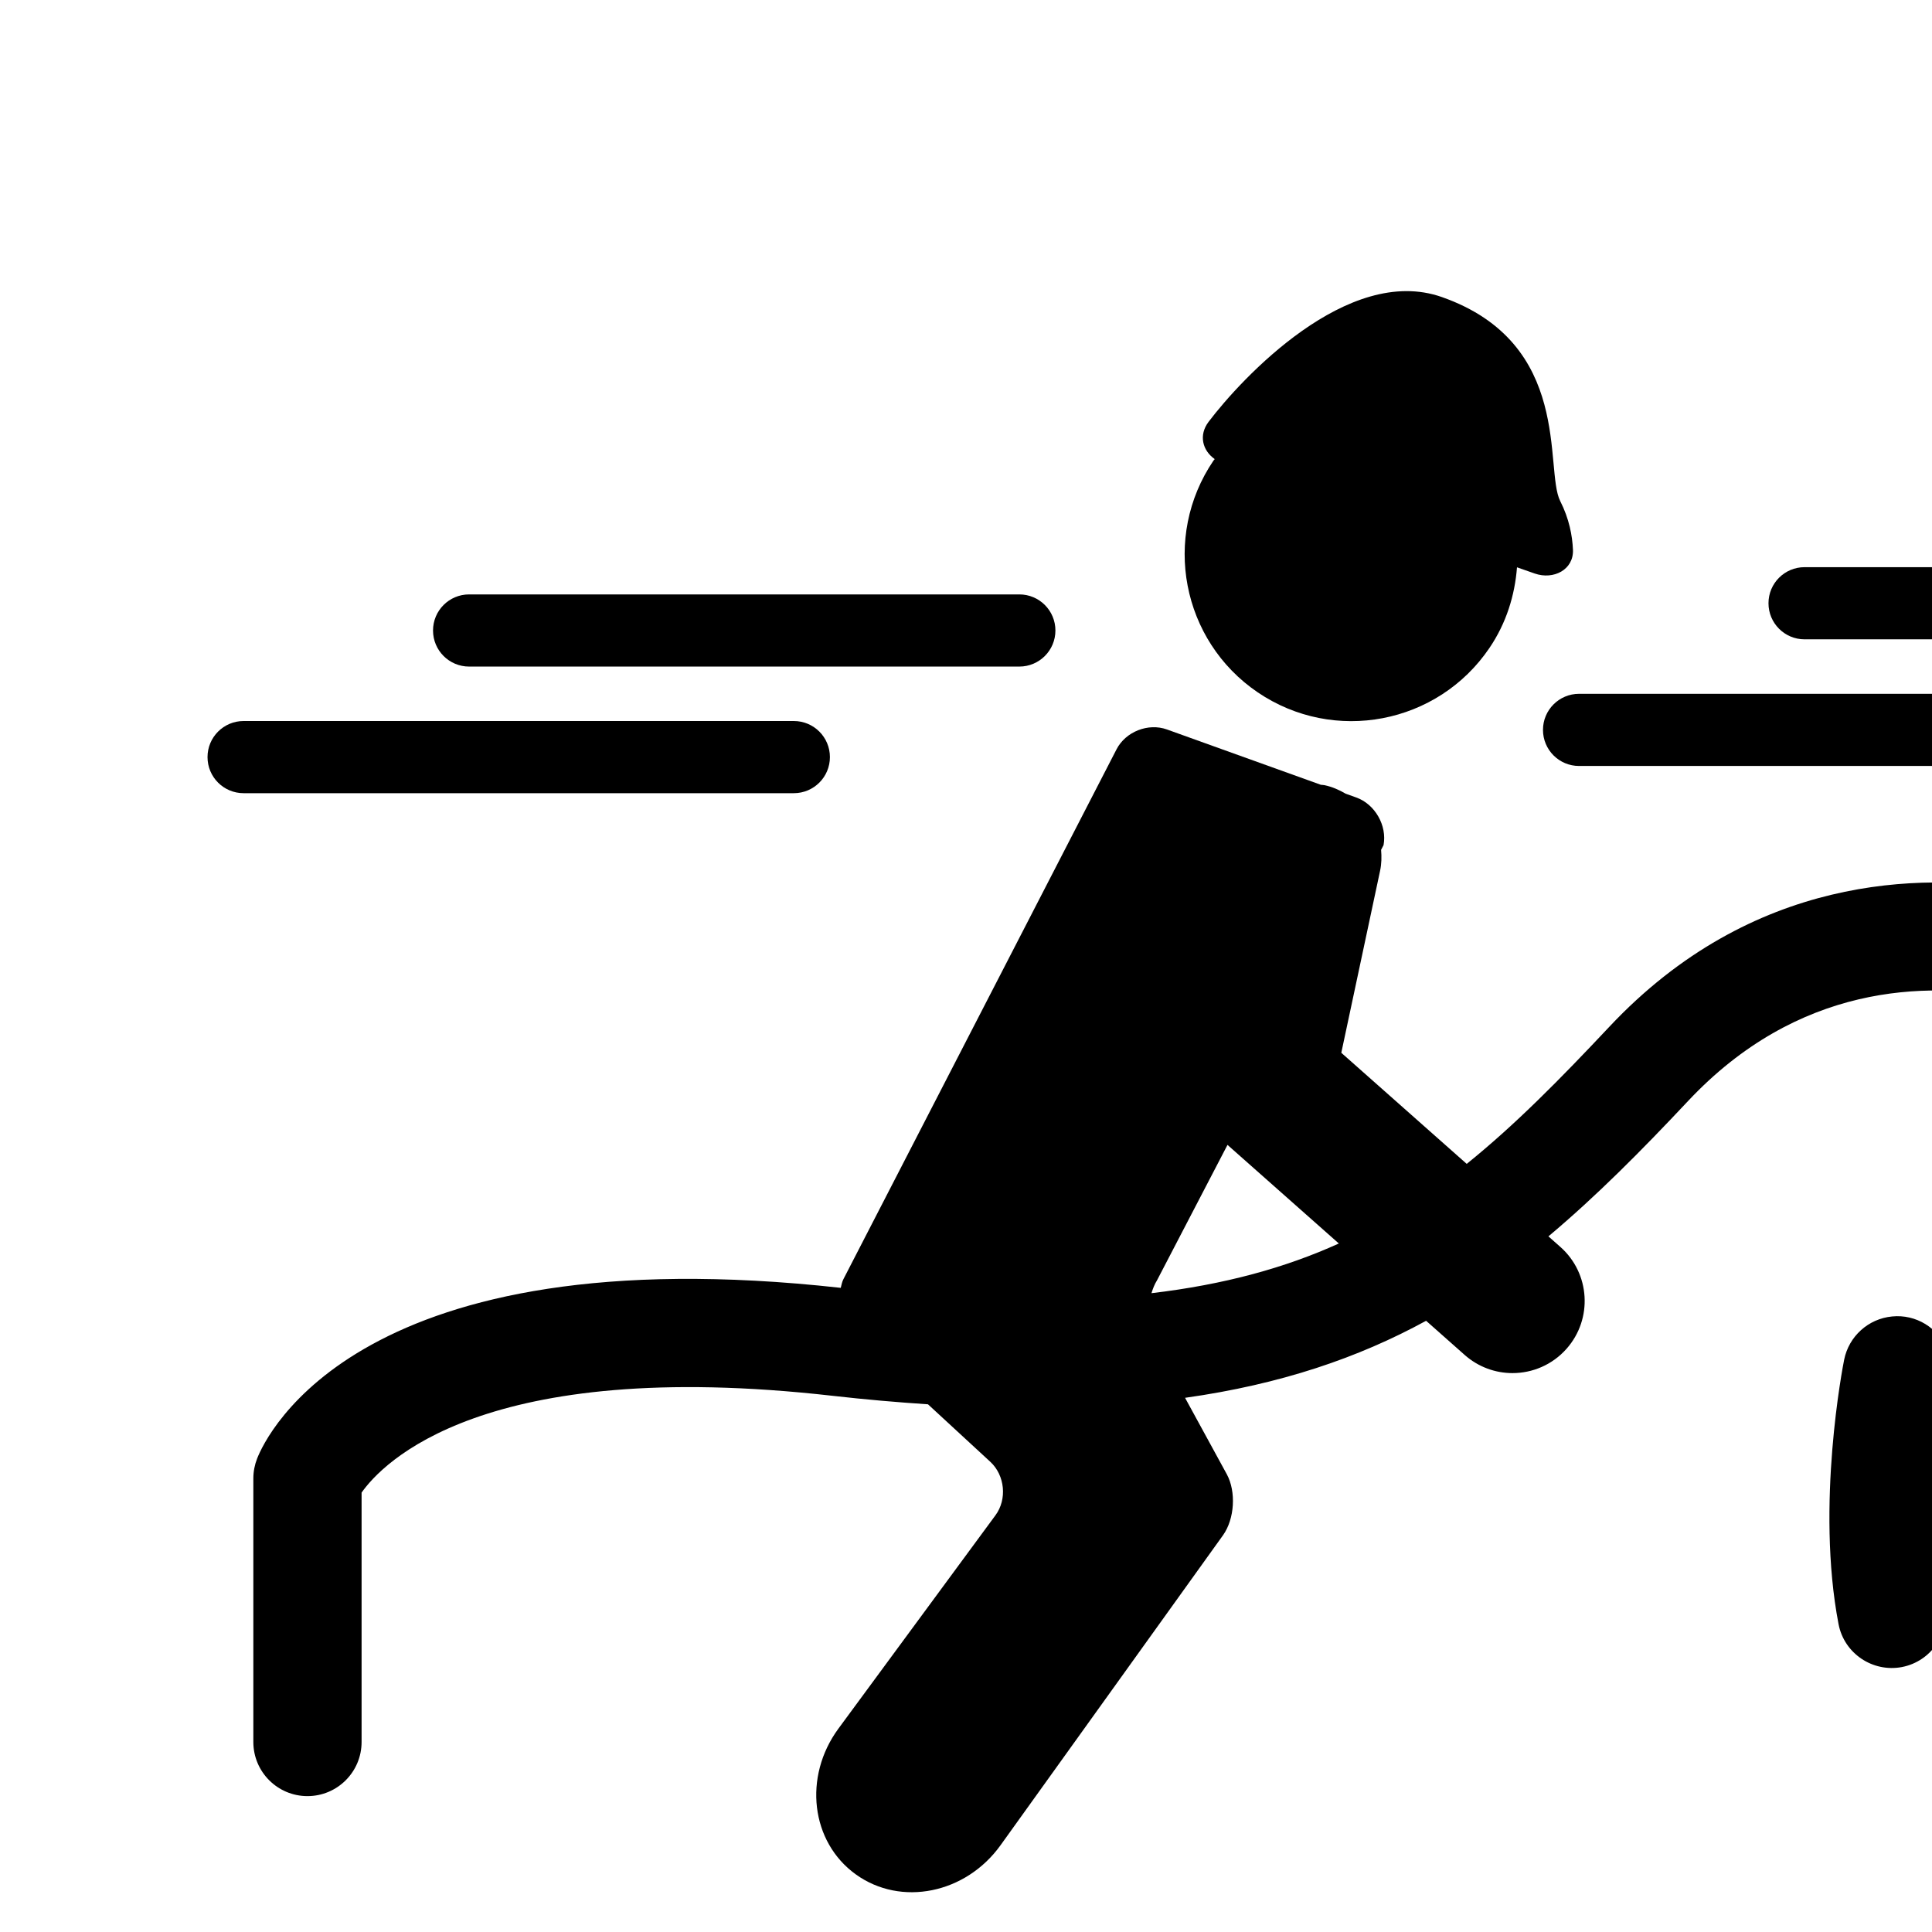
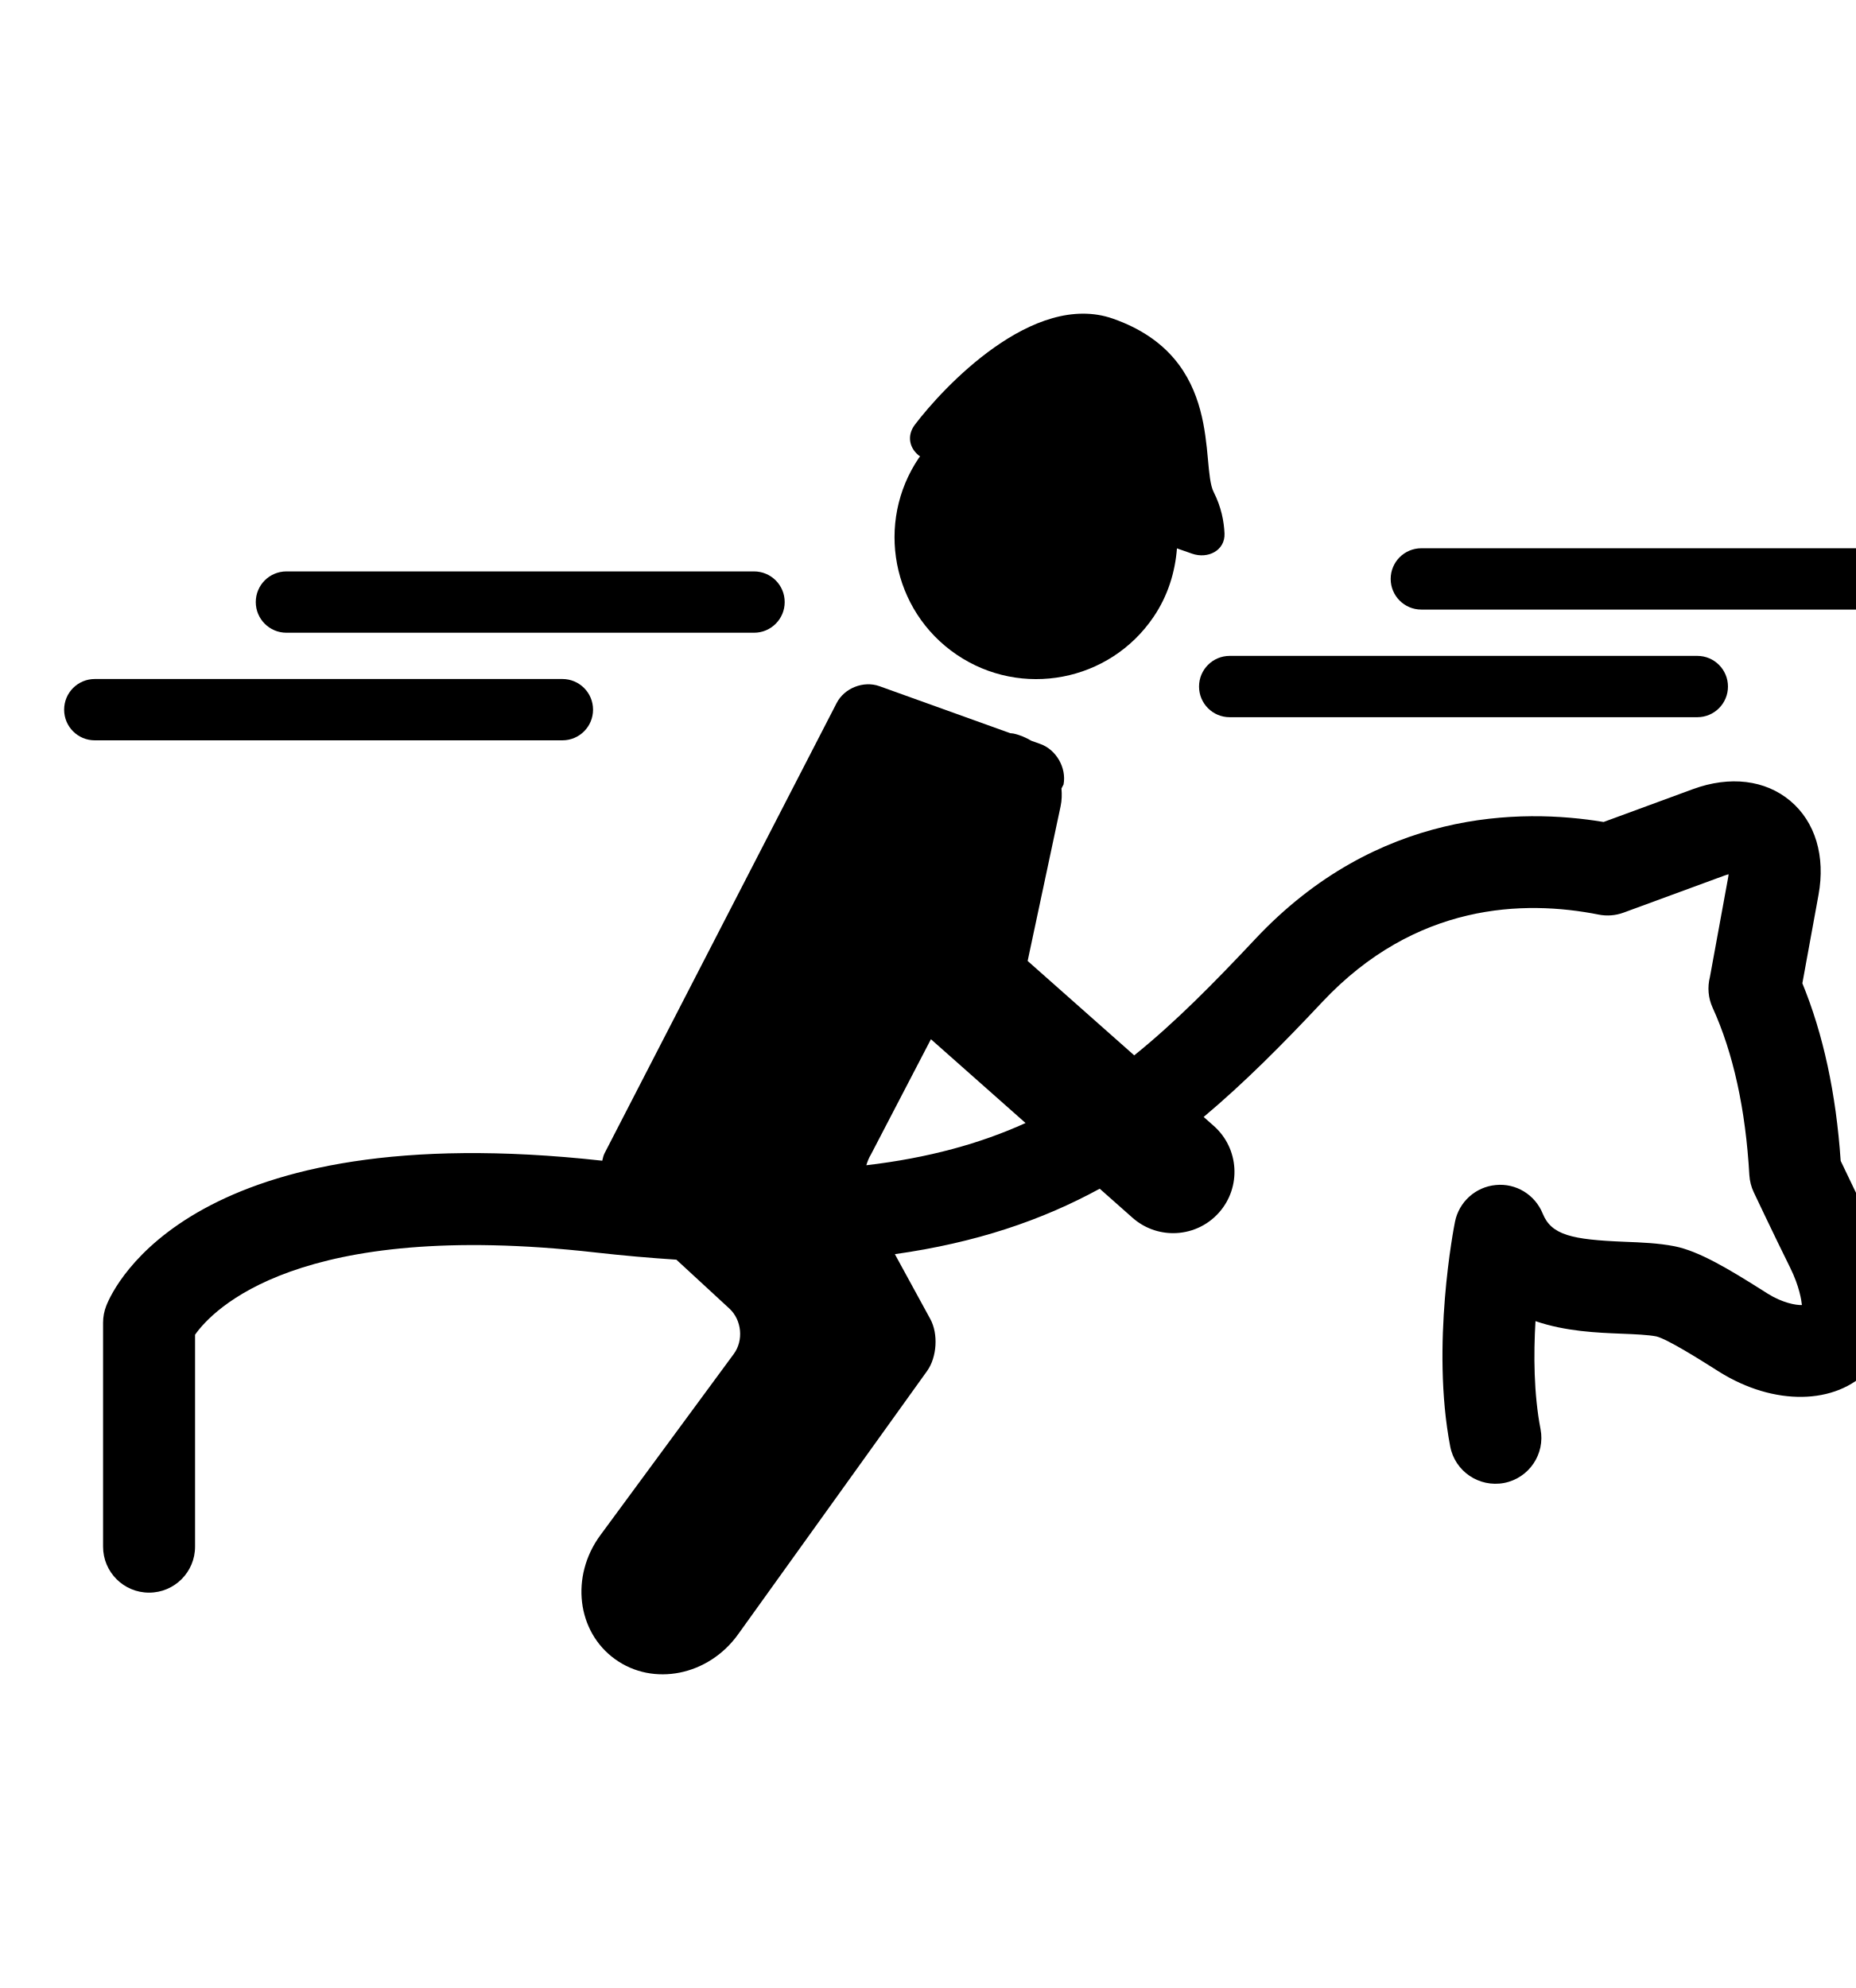
- <svg xmlns="http://www.w3.org/2000/svg" version="1.1" id="Capa_1" x="0px" y="0px" viewBox="-55 0 512 512.04" width="85%" height="85%" style="fill: black;" xml:space="preserve">
+ <svg xmlns="http://www.w3.org/2000/svg" version="1.1" id="Capa_1" width="42px" height="45px" viewBox="-20 0 578.656 578.656" style="enable-background:new 0 0 578.656 578.656;fill: black;">
  <g>
    <path d="M69.328,176.662h145.828c5.288,0,9.562-4.284,9.562-9.562c0-5.279-4.274-9.562-9.562-9.562H69.328   c-5.288,0-9.562,4.284-9.562,9.562C59.766,172.378,64.04,176.662,69.328,176.662z" />
    <path d="M9.562,210.217h145.828c5.288,0,9.562-4.284,9.562-9.562s-4.274-9.562-9.562-9.562H9.562c-5.288,0-9.562,4.284-9.562,9.562   C0,205.942,4.274,210.217,9.562,210.217z" />
    <path d="M569.094,150.317H423.266c-5.289,0-9.562,4.284-9.562,9.562c0,5.278,4.273,9.562,9.562,9.562h145.828   c5.287,0,9.562-4.284,9.562-9.562C578.656,154.601,574.381,150.317,569.094,150.317z" />
    <path d="M353.938,193.444c0,5.278,4.273,9.562,9.562,9.562h145.828c5.287,0,9.562-4.284,9.562-9.562   c0-5.279-4.275-9.562-9.562-9.562H363.5C358.221,183.882,353.938,188.156,353.938,193.444z" />
    <path d="M278.345,183.499c20.206,13.703,47.698,8.444,61.401-11.762c4.475-6.588,6.732-13.961,7.305-21.382l4.695,1.645   c4.992,1.75,10.357-1.014,10.137-6.292c-0.162-3.72-0.994-8.224-3.385-12.928c-4.246-8.434,3.5-41.807-31.375-54.057   c-24.939-8.769-53.148,21.621-61.821,33.086c-2.649,3.519-1.625,7.564,1.635,9.869c-0.105,0.144-0.229,0.249-0.334,0.401   C252.89,142.294,258.159,169.796,278.345,183.499z" />
    <path d="M167.822,341.319c-127.544-14.144-152.292,39.12-154.683,45.259c-0.65,1.664-0.995,3.443-0.995,5.231v69.873   c0,7.927,6.426,14.344,14.344,14.344c7.918,0,14.344-6.417,14.344-14.344v-66.097c5.422-7.697,32.035-36.175,124.81-25.655   c8.845,1.004,17.222,1.721,25.302,2.256l16.515,15.233c3.882,3.586,4.504,9.936,1.367,14.182l-41.616,56.533   c-9.381,12.766-7.325,30.074,4.628,38.651c11.934,8.587,29.118,5.116,38.346-7.755l58.972-82.171   c3.05-4.303,3.5-11.532,0.975-16.16l-11.054-20.234c25.302-3.567,45.9-10.586,63.886-20.416l10.223,9.056   c3.645,3.223,8.176,4.81,12.67,4.81c5.289,0,10.549-2.18,14.326-6.444c7-7.908,6.271-19.996-1.637-26.995l-3.164-2.802   c12.623-10.596,24.576-22.625,36.979-35.841c29.041-30.935,62.883-31.91,86.195-27.272c2.592,0.517,5.27,0.307,7.756-0.602   l31.518-11.58c0.469-0.173,0.889-0.297,1.254-0.402c-0.029,0.383-0.088,0.804-0.184,1.291l-5.641,30.791   c-0.803,3.146-0.535,6.513,0.842,9.524c6.445,14.134,10.299,31.71,11.465,52.25c0.115,1.836,0.574,3.643,1.367,5.316   c0,0,6.234,13.196,11.342,23.495c2.906,5.861,3.527,10.241,3.682,11.686c-1.855,0.096-6.131-0.718-10.605-3.51l-1.721-1.09   c-10.471-6.607-19.756-12.211-27.406-13.731c-4.943-0.976-10.318-1.195-15.529-1.396c-16.516-0.66-22.865-2.085-25.58-8.798   c-2.391-5.881-8.32-9.533-14.641-8.902c-6.301,0.593-11.475,5.26-12.719,11.475c-0.314,1.559-7.562,38.537-1.48,70.074   c1.49,7.784,9.045,12.833,16.791,11.37c7.773-1.502,12.881-9.018,11.369-16.802c-2.113-10.997-2.189-23.208-1.568-33.669   c9.363,3.213,19.25,3.614,26.689,3.911c4.293,0.172,8.357,0.334,11.025,0.86c3.463,0.851,13.818,7.392,17.729,9.858l1.809,1.147   c17.125,10.72,36.385,10.424,46.809-0.688c9.467-10.098,9.867-26.736,1.061-44.522c-3.662-7.392-7.918-16.304-9.945-20.55   c-1.434-20.98-5.449-39.569-11.953-55.377l5.039-27.568c2.209-12.067-0.994-22.759-8.797-29.318   c-7.783-6.55-18.867-7.899-30.398-3.653l-27.828,10.232c-25.799-4.303-70.686-3.949-108.648,36.51   c-12.881,13.712-24.881,25.914-37.734,36.271l-33.238-29.443l10.279-48.243c0.402-1.875,0.422-3.729,0.268-5.546l0.65-1.252   c0.967-5.193-2.275-10.854-7.238-12.623l-2.803-1.004c-1.711-0.994-3.557-1.826-5.604-2.256c-0.324-0.067-0.641-0.058-0.975-0.105   l-40.784-14.659c-4.963-1.788-10.958,0.574-13.369,5.269l-72.359,140.377C168.166,339.693,168.032,340.515,167.822,341.319z    M251.618,339.377l18.705-35.945l29.51,26.134c-14.133,6.407-30.275,10.883-49.658,13.168   C250.547,341.529,250.997,340.363,251.618,339.377z" />
  </g>
  <g>
</g>
  <g>
</g>
  <g>
</g>
  <g>
</g>
  <g>
</g>
  <g>
</g>
  <g>
</g>
  <g>
</g>
  <g>
</g>
  <g>
</g>
  <g>
</g>
  <g>
</g>
  <g>
</g>
  <g>
</g>
  <g>
</g>
</svg>
